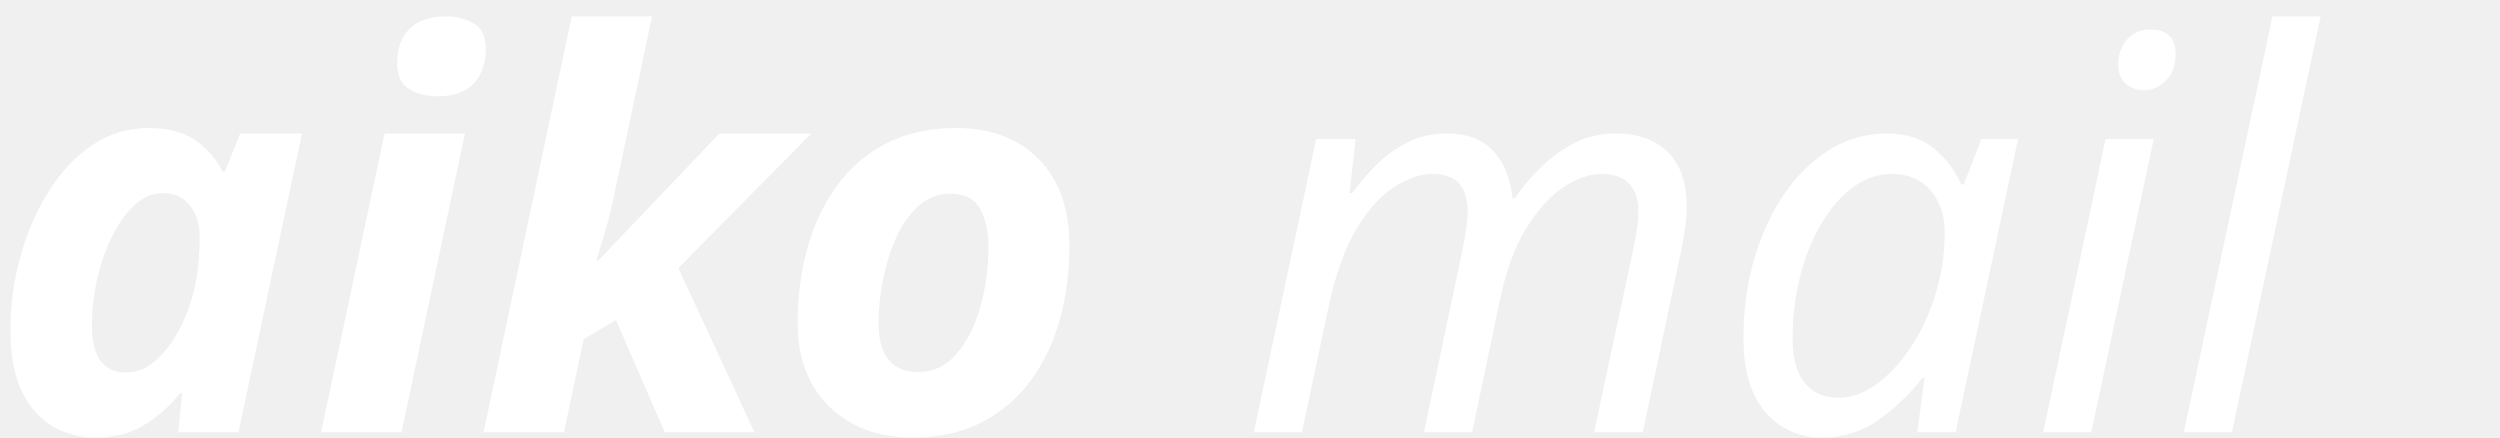
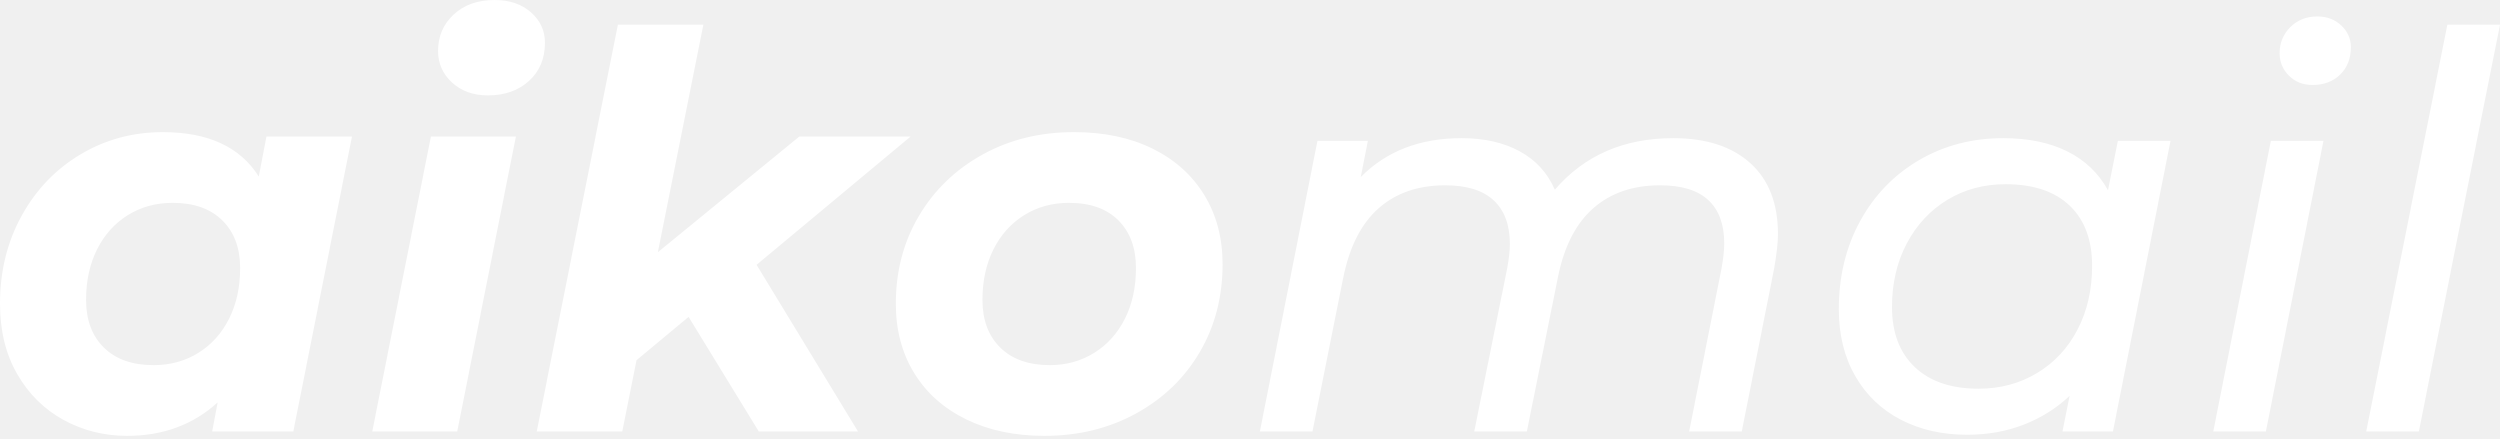
- <svg xmlns="http://www.w3.org/2000/svg" width="457px" height="80px" viewBox="0 0 457 80" version="1.1">
-   <defs />
-   <g id="Page-1" stroke="none" stroke-width="1" fill="none" fill-rule="evenodd" font-family="Montserrat-BoldItalic, Montserrat" font-size="100" font-style="italic" font-weight="bold">
-     <g id="Group-5" transform="translate(-2.5, -1411)" fill="#FFFFFF">
-       <text id="aikomail">
-         <tspan x="0" y="1490">aiko</tspan>
-         <tspan x="228.9" y="1490" font-family="Montserrat-MediumItalic, Montserrat" font-weight="400">mail</tspan>
-       </text>
+ <svg xmlns="http://www.w3.org/2000/svg" width="456px" height="80px" viewBox="0 0 456 80" version="1.1">
+   <g id="Page-1" stroke="none" stroke-width="1" fill="none" fill-rule="evenodd">
+     <g id="logo" fill="#FFFFFF" fill-rule="nonzero">
+       <path d="M64.2,24.9 L53.5,78.7 L38.7,78.7 L39.7,73.4 C35.233,77.467 29.733,79.5 23.2,79.5 C19,79.5 15.133,78.533 11.6,76.6 C8.067,74.667 5.25,71.883 3.15,68.25 C1.05,64.617 0,60.333 0,55.4 C0,49.467 1.317,44.117 3.95,39.35 C6.583,34.583 10.167,30.85 14.7,28.15 C19.233,25.45 24.233,24.1 29.7,24.1 C37.967,24.1 43.8,26.8 47.2,32.2 L48.6,24.9 L64.2,24.9 Z M28,66.6 C31.067,66.6 33.8,65.85 36.2,64.35 C38.6,62.85 40.467,60.767 41.8,58.1 C43.133,55.433 43.8,52.367 43.8,48.9 C43.8,45.233 42.717,42.333 40.55,40.2 C38.383,38.067 35.367,37 31.5,37 C28.433,37 25.7,37.75 23.3,39.25 C20.9,40.75 19.033,42.833 17.7,45.5 C16.367,48.167 15.7,51.233 15.7,54.7 C15.7,58.367 16.783,61.267 18.95,63.4 C21.117,65.533 24.133,66.6 28,66.6 Z M78.6,24.9 L94.1,24.9 L83.4,78.7 L67.9,78.7 L78.6,24.9 Z M89,17.4 C86.333,17.4 84.15,16.617 82.45,15.05 C80.75,13.483 79.9,11.567 79.9,9.3 C79.9,6.633 80.85,4.417 82.75,2.65 C84.65,0.883 87.133,0 90.2,0 C92.933,0 95.15,0.75 96.85,2.25 C98.55,3.75 99.4,5.6 99.4,7.8 C99.4,10.667 98.433,12.983 96.5,14.75 C94.567,16.517 92.067,17.4 89,17.4 Z M138,48.3 L156.5,78.7 L138.4,78.7 L125.6,57.8 L116.1,65.7 L113.5,78.7 L97.9,78.7 L112.7,4.5 L128.3,4.5 L120,46 L145.8,24.9 L166.1,24.9 L138,48.3 Z M190.5,79.5 C185.1,79.5 180.35,78.5 176.25,76.5 C172.15,74.5 168.983,71.683 166.75,68.05 C164.517,64.417 163.4,60.2 163.4,55.4 C163.4,49.467 164.8,44.133 167.6,39.4 C170.4,34.667 174.267,30.933 179.2,28.2 C184.133,25.467 189.7,24.1 195.9,24.1 C201.367,24.1 206.133,25.1 210.2,27.1 C214.267,29.1 217.417,31.917 219.65,35.55 C221.883,39.183 223,43.4 223,48.2 C223,54.133 221.617,59.467 218.85,64.2 C216.083,68.933 212.217,72.667 207.25,75.4 C202.283,78.133 196.7,79.5 190.5,79.5 Z M191.5,66.6 C194.5,66.6 197.2,65.85 199.6,64.35 C202,62.85 203.867,60.767 205.2,58.1 C206.533,55.433 207.2,52.367 207.2,48.9 C207.2,45.233 206.133,42.333 204,40.2 C201.867,38.067 198.867,37 195,37 C191.933,37 189.2,37.75 186.8,39.25 C184.4,40.75 182.533,42.833 181.2,45.5 C179.867,48.167 179.2,51.233 179.2,54.7 C179.2,58.367 180.283,61.267 182.45,63.4 C184.617,65.533 187.633,66.6 191.5,66.6 Z M305.2,25.2 C311.2,25.2 315.883,26.717 319.25,29.75 C322.617,32.783 324.3,37.1 324.3,42.7 C324.3,44.233 324.067,46.333 323.6,49 L317.7,78.7 L308.1,78.7 L314,49 C314.333,47.133 314.5,45.6 314.5,44.4 C314.5,40.933 313.533,38.3 311.6,36.5 C309.667,34.7 306.733,33.8 302.8,33.8 C297.867,33.8 293.817,35.183 290.65,37.95 C287.483,40.717 285.333,44.867 284.2,50.4 L278.5,78.7 L268.9,78.7 L274.9,49 C275.233,47.2 275.4,45.7 275.4,44.5 C275.4,41.033 274.417,38.383 272.45,36.55 C270.483,34.717 267.533,33.8 263.6,33.8 C258.667,33.8 254.617,35.2 251.45,38 C248.283,40.8 246.133,45.033 245,50.7 L239.4,78.7 L229.8,78.7 L240.3,25.7 L249.5,25.7 L248.2,32.3 C252.867,27.567 259,25.2 266.6,25.2 C270.733,25.2 274.267,26 277.2,27.6 C280.133,29.2 282.267,31.533 283.6,34.6 C289,28.333 296.2,25.2 305.2,25.2 Z M395.9,25.7 L385.4,78.7 L376.2,78.7 L377.5,72.2 C375.1,74.467 372.317,76.217 369.15,77.45 C365.983,78.683 362.533,79.3 358.8,79.3 C354.267,79.3 350.233,78.383 346.7,76.55 C343.167,74.717 340.4,72.067 338.4,68.6 C336.4,65.133 335.4,61.067 335.4,56.4 C335.4,50.4 336.7,45.033 339.3,40.3 C341.9,35.567 345.483,31.867 350.05,29.2 C354.617,26.533 359.733,25.2 365.4,25.2 C369.933,25.2 373.817,26 377.05,27.6 C380.283,29.2 382.767,31.567 384.5,34.7 L386.3,25.7 L395.9,25.7 Z M360.9,70.9 C364.833,70.9 368.383,69.95 371.55,68.05 C374.717,66.15 377.183,63.5 378.95,60.1 C380.717,56.7 381.6,52.833 381.6,48.5 C381.6,43.767 380.233,40.1 377.5,37.5 C374.767,34.9 370.867,33.6 365.8,33.6 C361.867,33.6 358.333,34.55 355.2,36.45 C352.067,38.35 349.6,41 347.8,44.4 C346,47.8 345.1,51.667 345.1,56 C345.1,60.667 346.483,64.317 349.25,66.95 C352.017,69.583 355.9,70.9 360.9,70.9 Z M414.2,25.7 L423.8,25.7 L413.3,78.7 L403.7,78.7 L414.2,25.7 Z M421.8,15.5 C420.067,15.5 418.633,14.933 417.5,13.8 C416.367,12.667 415.8,11.3 415.8,9.7 C415.8,7.833 416.45,6.25 417.75,4.95 C419.05,3.65 420.7,3 422.7,3 C424.433,3 425.883,3.55 427.05,4.65 C428.217,5.75 428.8,7.067 428.8,8.6 C428.8,10.667 428.15,12.333 426.85,13.6 C425.55,14.867 423.867,15.5 421.8,15.5 Z M446.4,4.5 L456,4.5 L441.2,78.7 L431.6,78.7 L446.4,4.5 Z" id="aikomail-copy-4" />
    </g>
  </g>
</svg>
